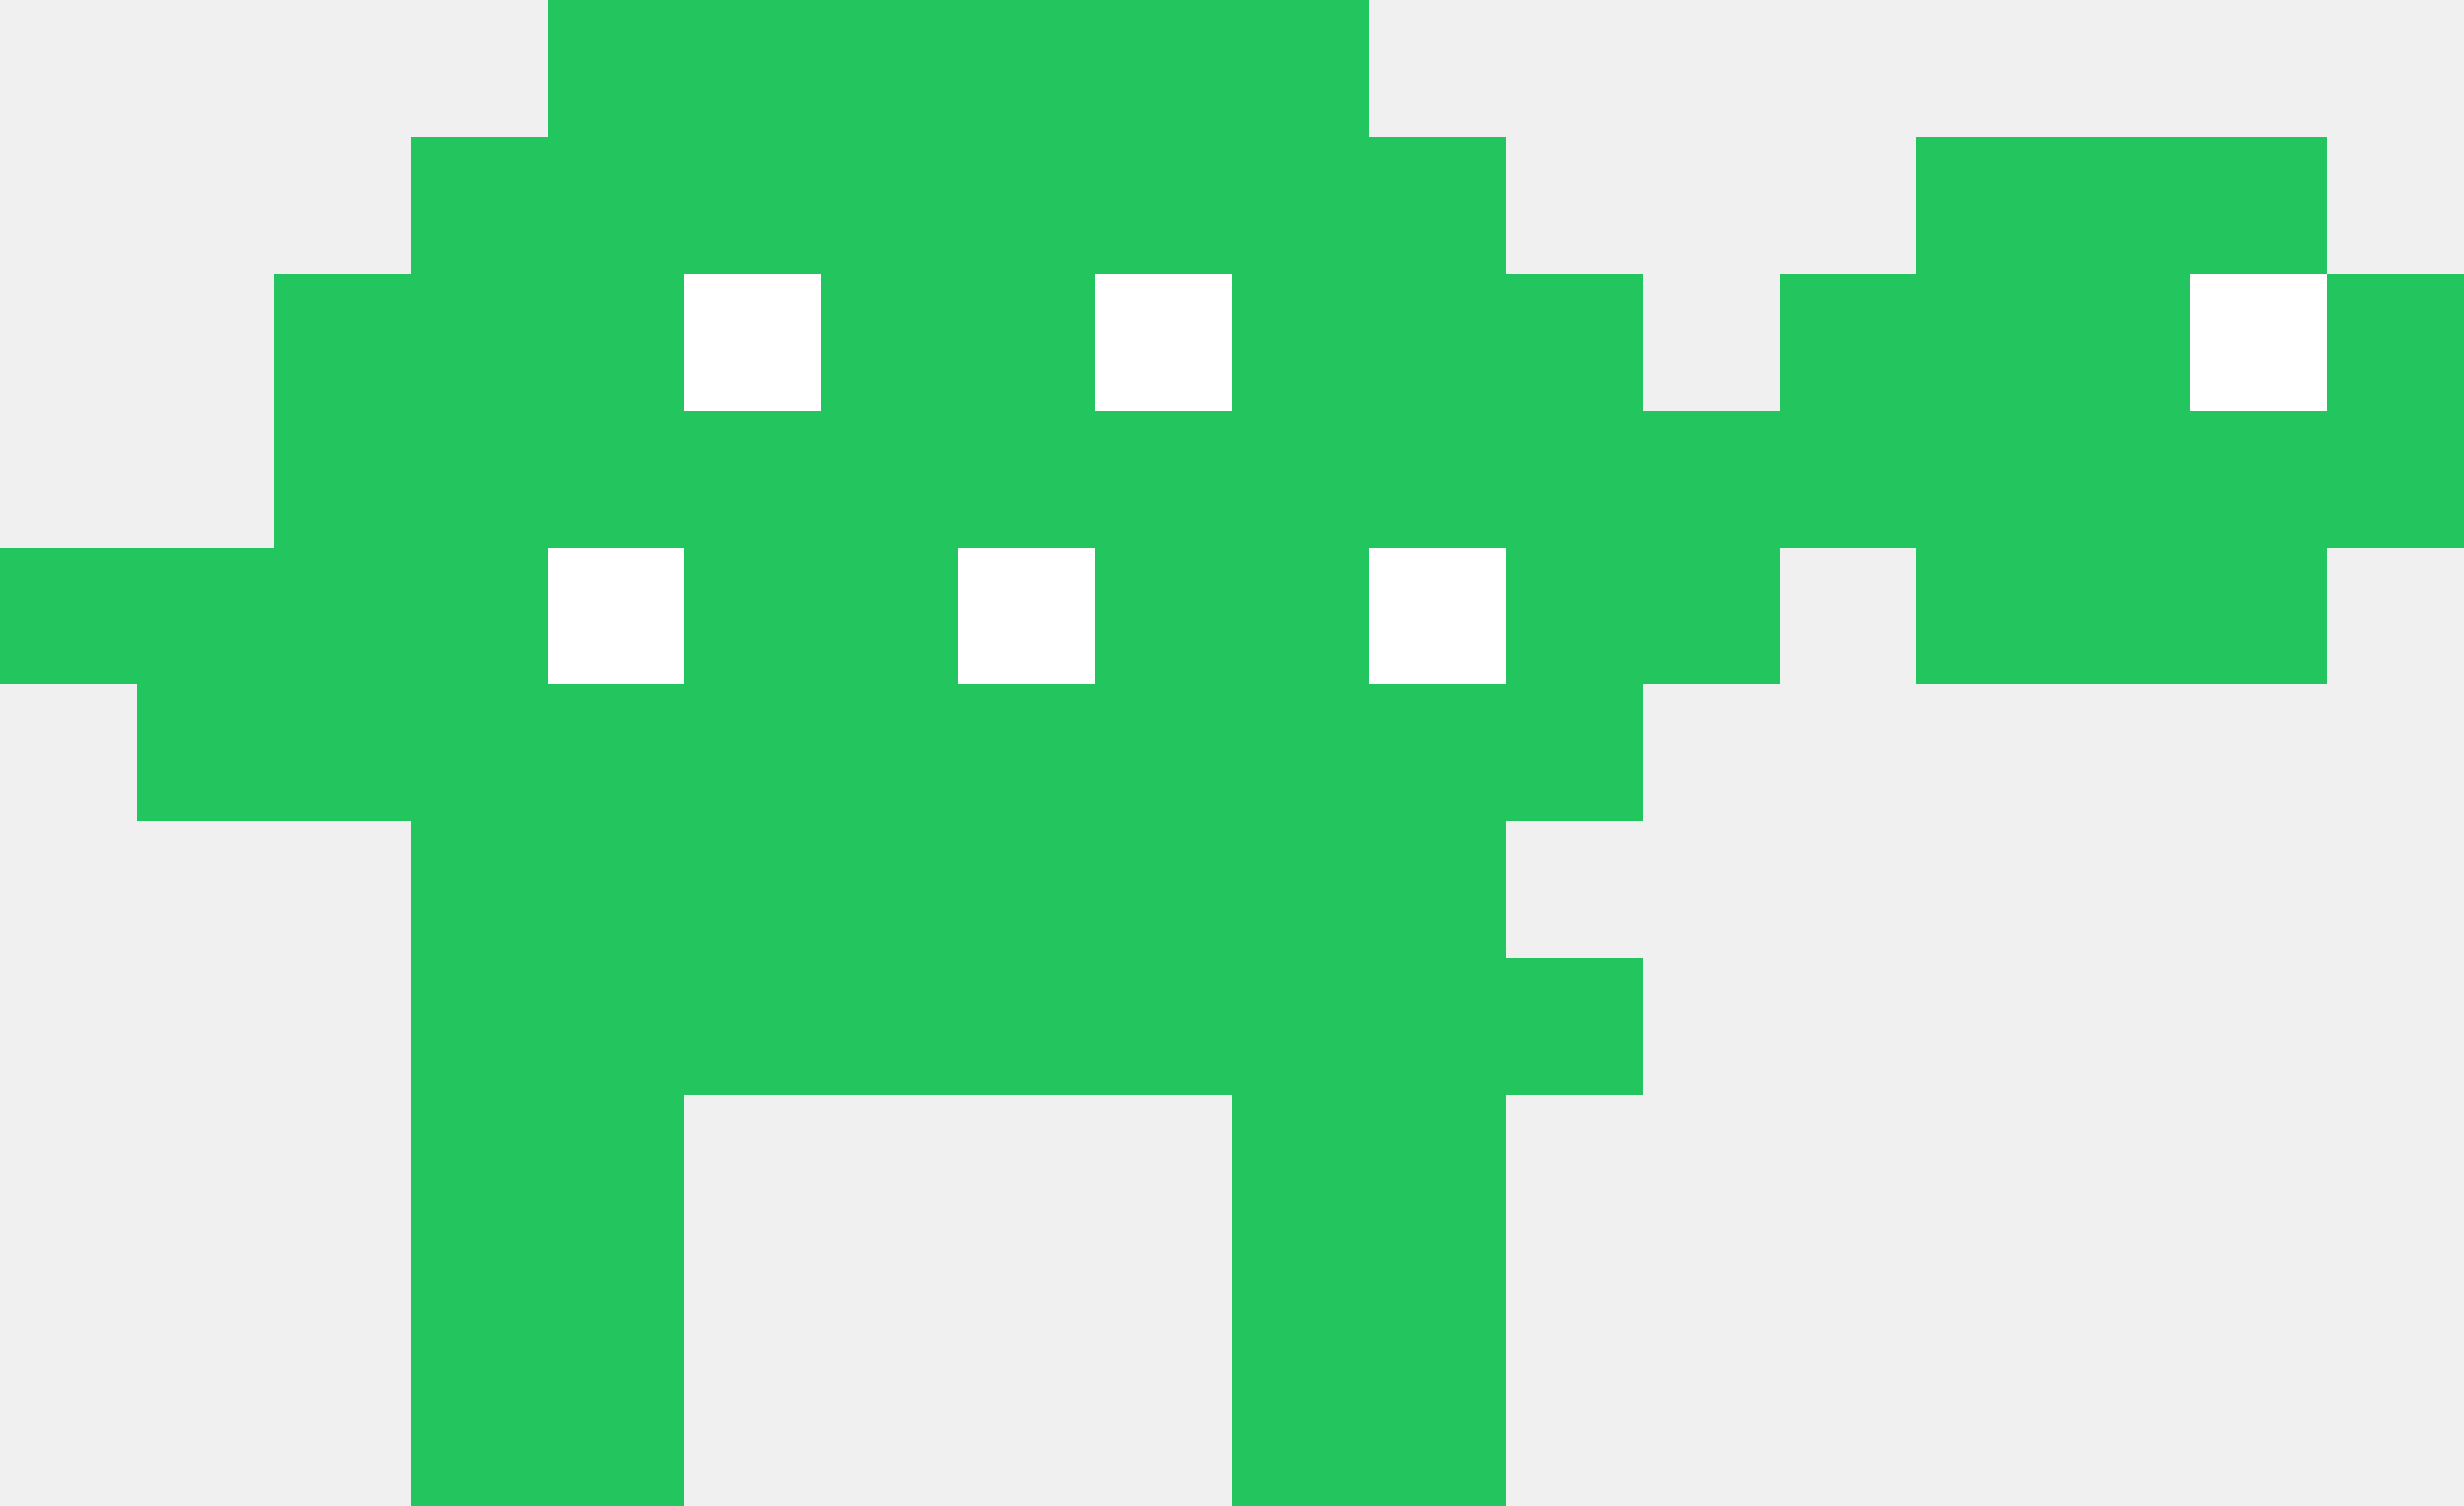
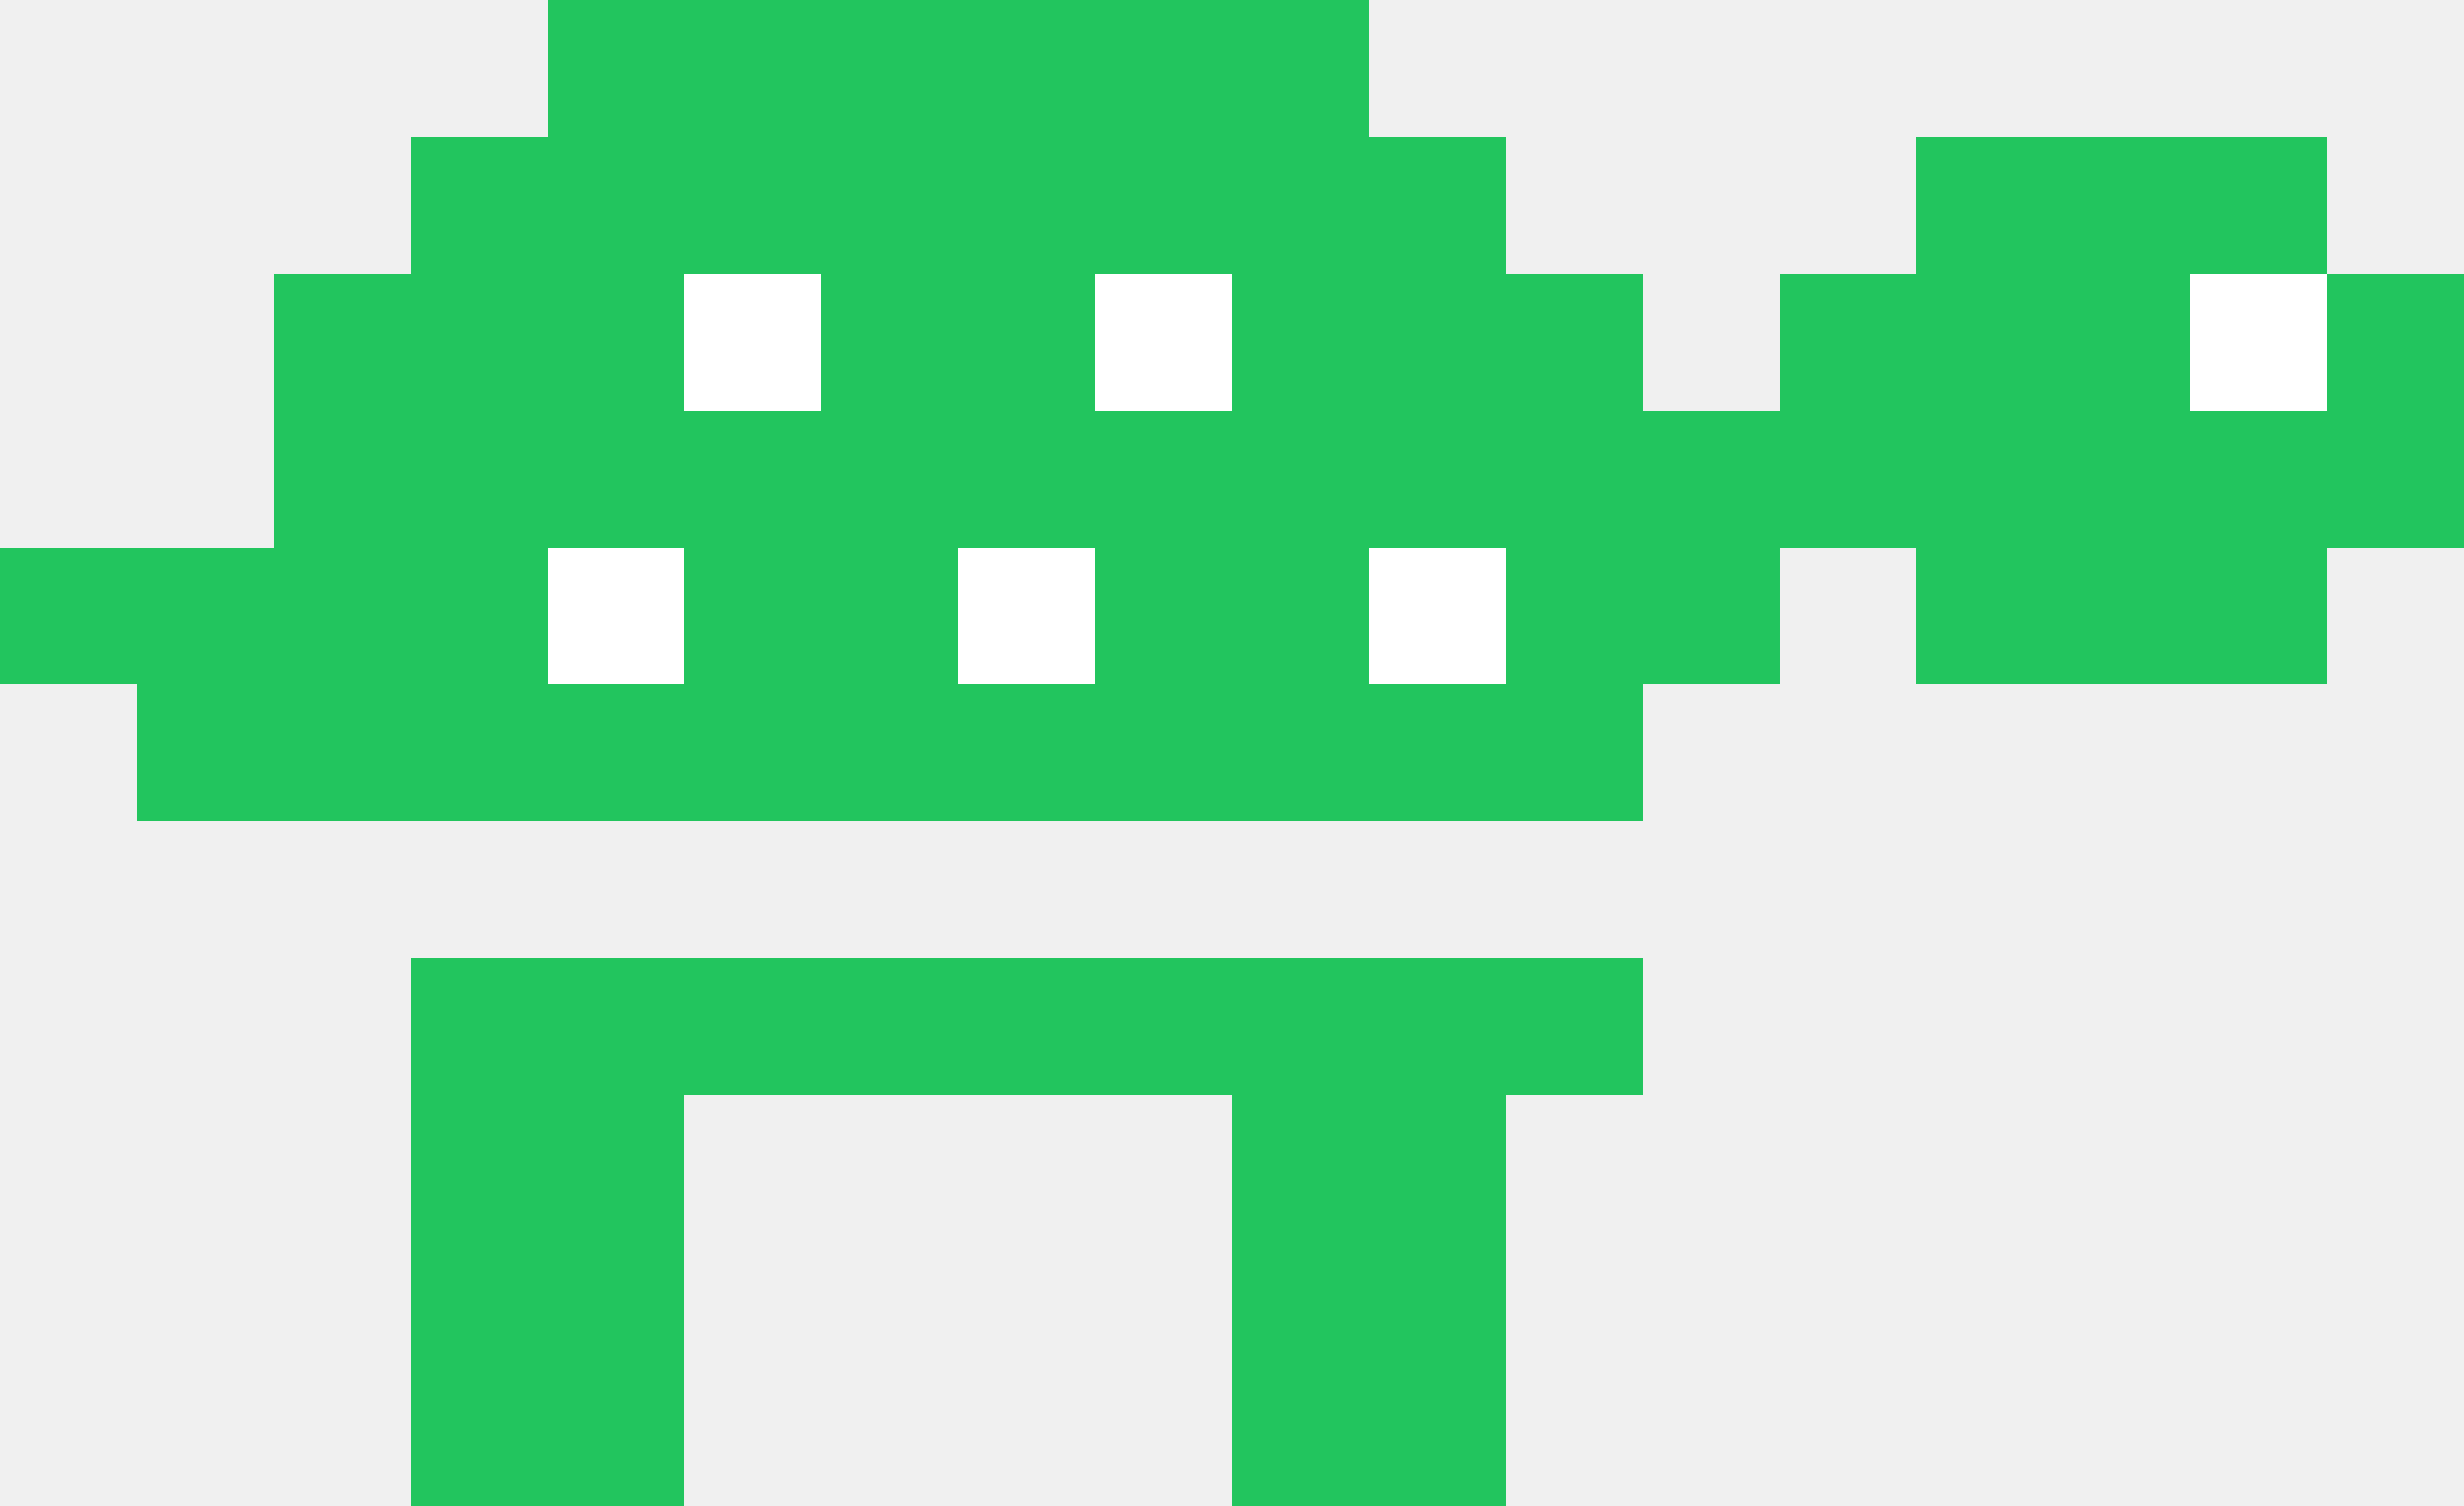
<svg xmlns="http://www.w3.org/2000/svg" viewBox="2 0 36 22" shape-rendering="crispEdges">
  <g fill="#22C55E">
    <rect x="10" y="0" width="12" height="2" />
    <rect x="8" y="2" width="16" height="2" />
    <rect x="6" y="4" width="20" height="2" />
    <rect x="6" y="6" width="20" height="2" />
    <rect x="6" y="8" width="20" height="2" />
    <rect x="6" y="10" width="20" height="2" />
-     <rect x="8" y="12" width="16" height="2" />
    <rect x="12" y="4" width="2" height="2" fill="white" />
    <rect x="18" y="4" width="2" height="2" fill="white" />
    <rect x="10" y="8" width="2" height="2" fill="white" />
    <rect x="16" y="8" width="2" height="2" fill="white" />
    <rect x="22" y="8" width="2" height="2" fill="white" />
    <rect x="8" y="14" width="18" height="2" />
    <rect x="26" y="6" width="2" height="2" />
    <rect x="26" y="8" width="2" height="2" />
    <rect x="28" y="4" width="2" height="2" />
    <rect x="28" y="6" width="2" height="2" />
    <rect x="30" y="2" width="6" height="2" />
    <rect x="30" y="4" width="8" height="2" />
    <rect x="30" y="6" width="8" height="2" />
    <rect x="30" y="8" width="6" height="2" />
    <rect x="34" y="4" width="2" height="2" fill="white" />
    <rect x="20" y="16" width="4" height="6" />
    <rect x="8" y="16" width="4" height="6" />
    <rect x="4" y="10" width="4" height="2" />
    <rect x="2" y="8" width="4" height="2" />
  </g>
</svg>
